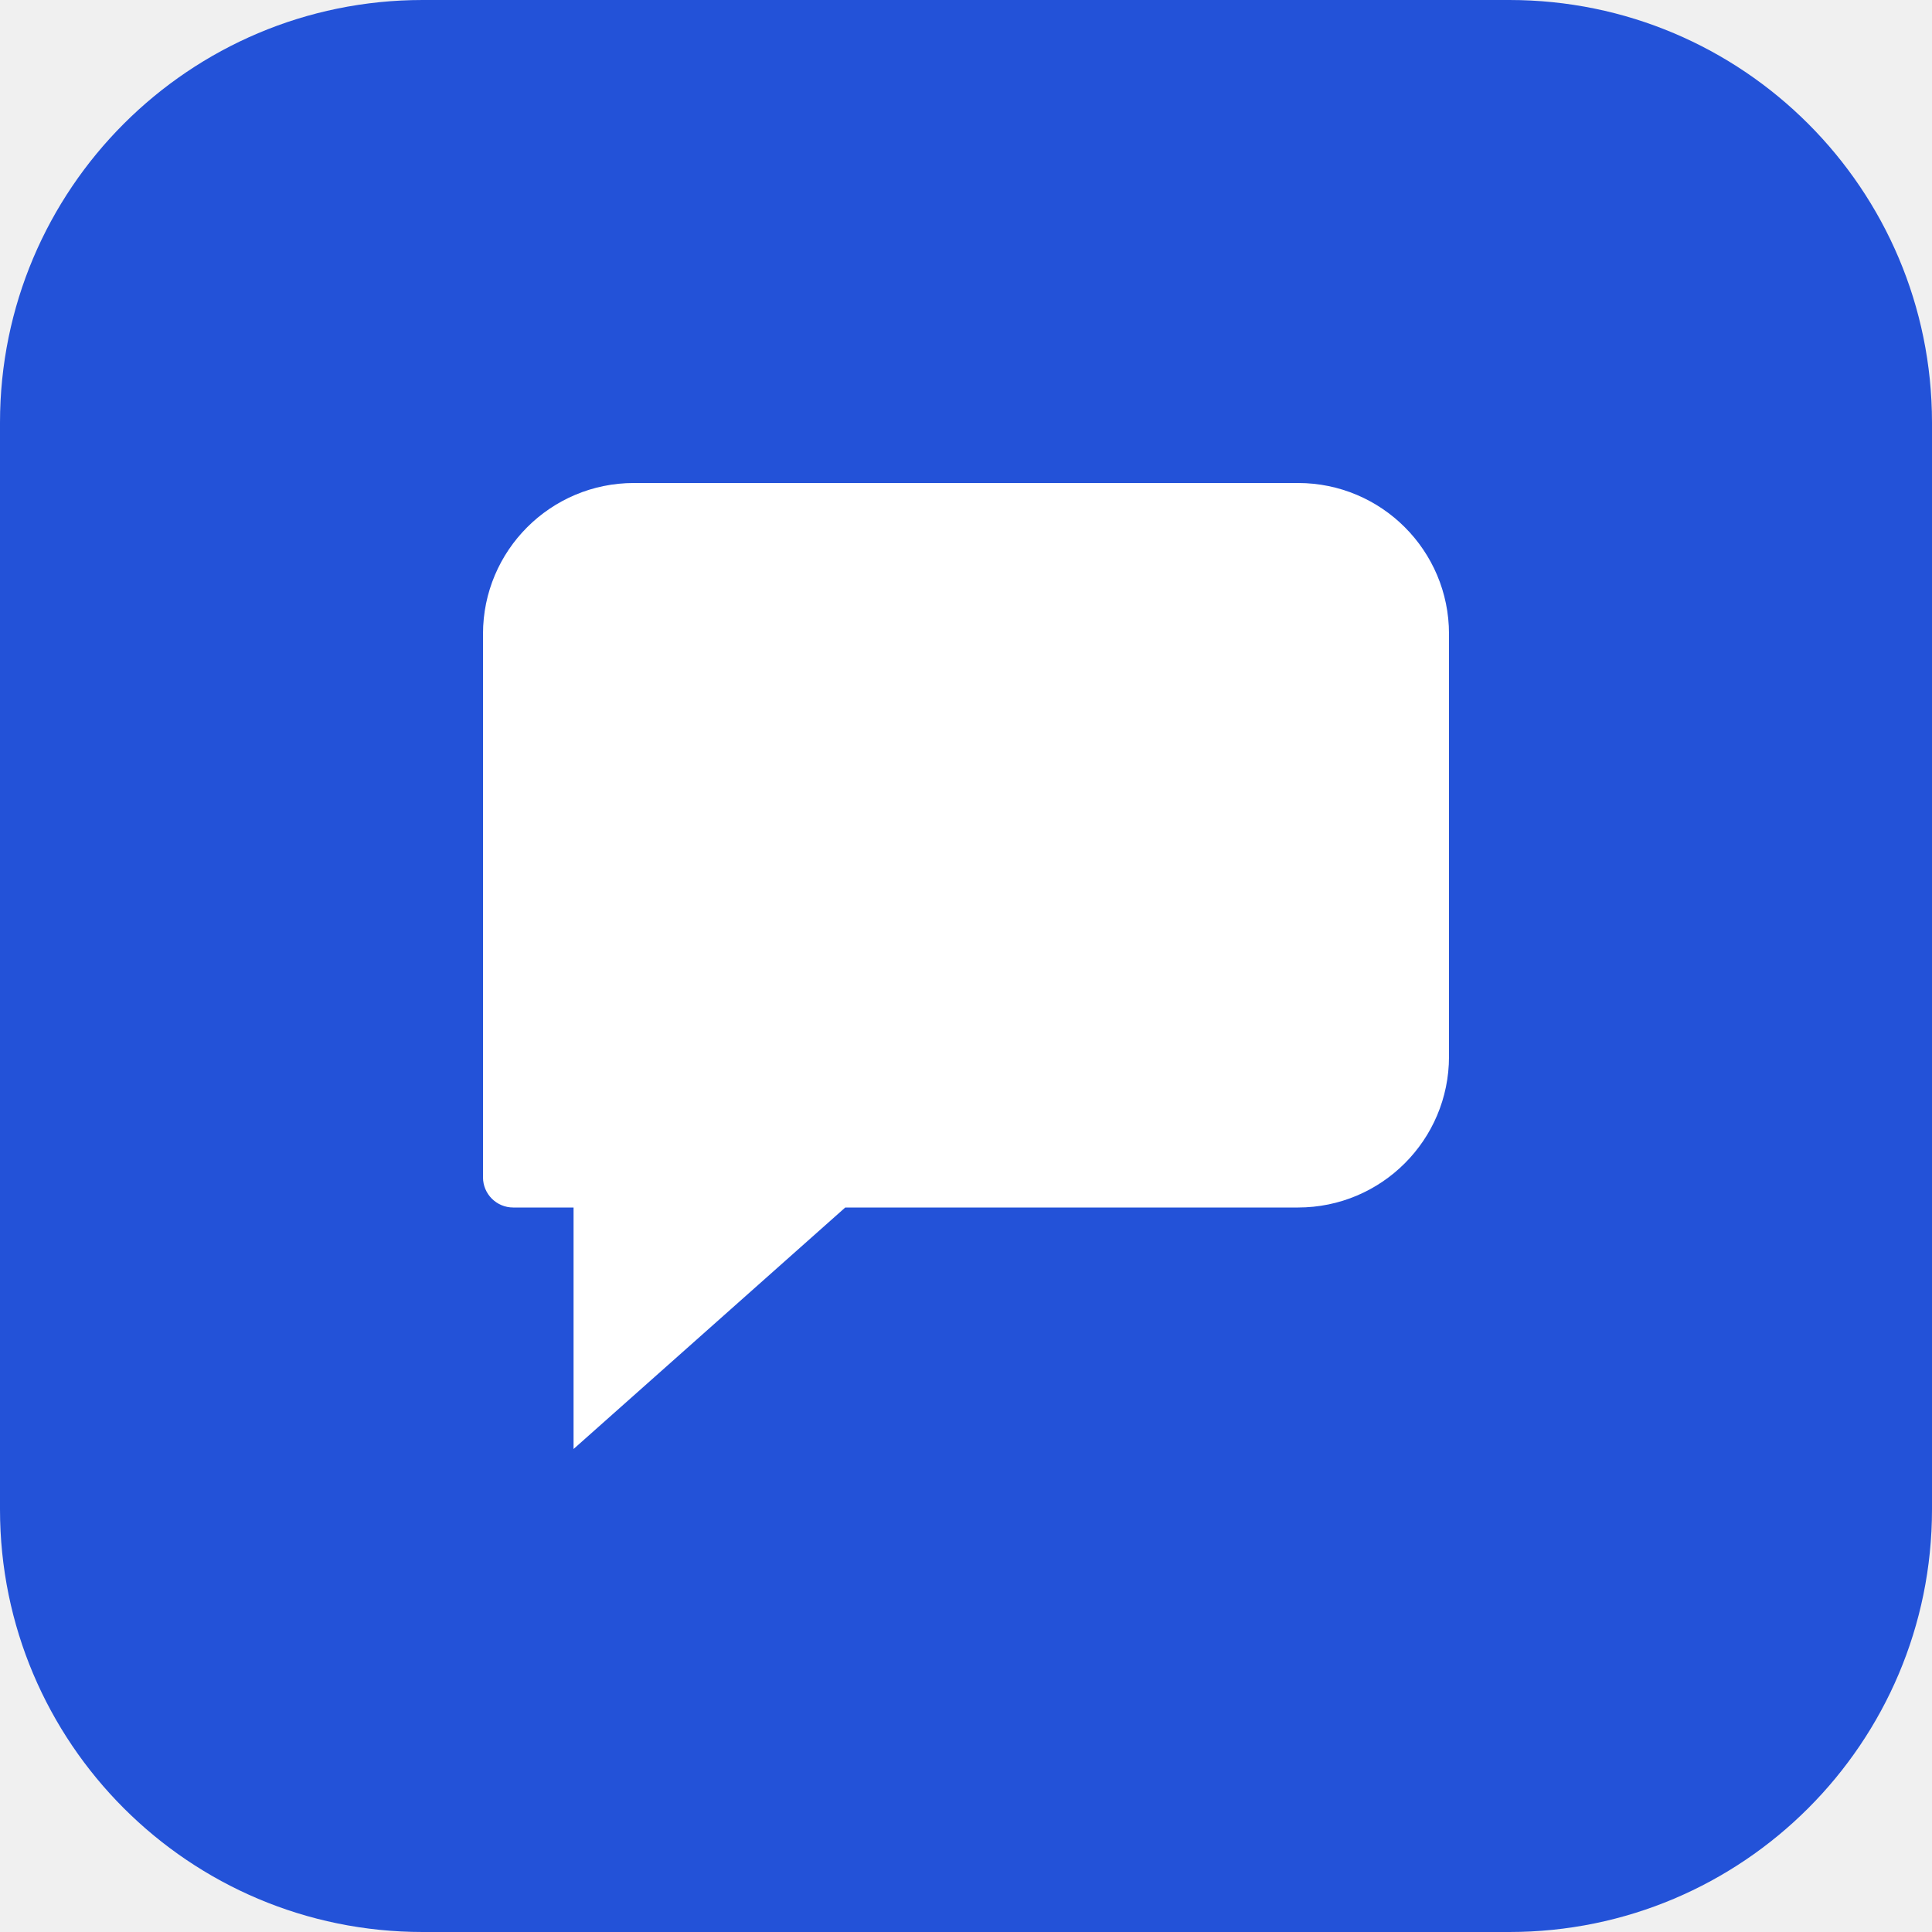
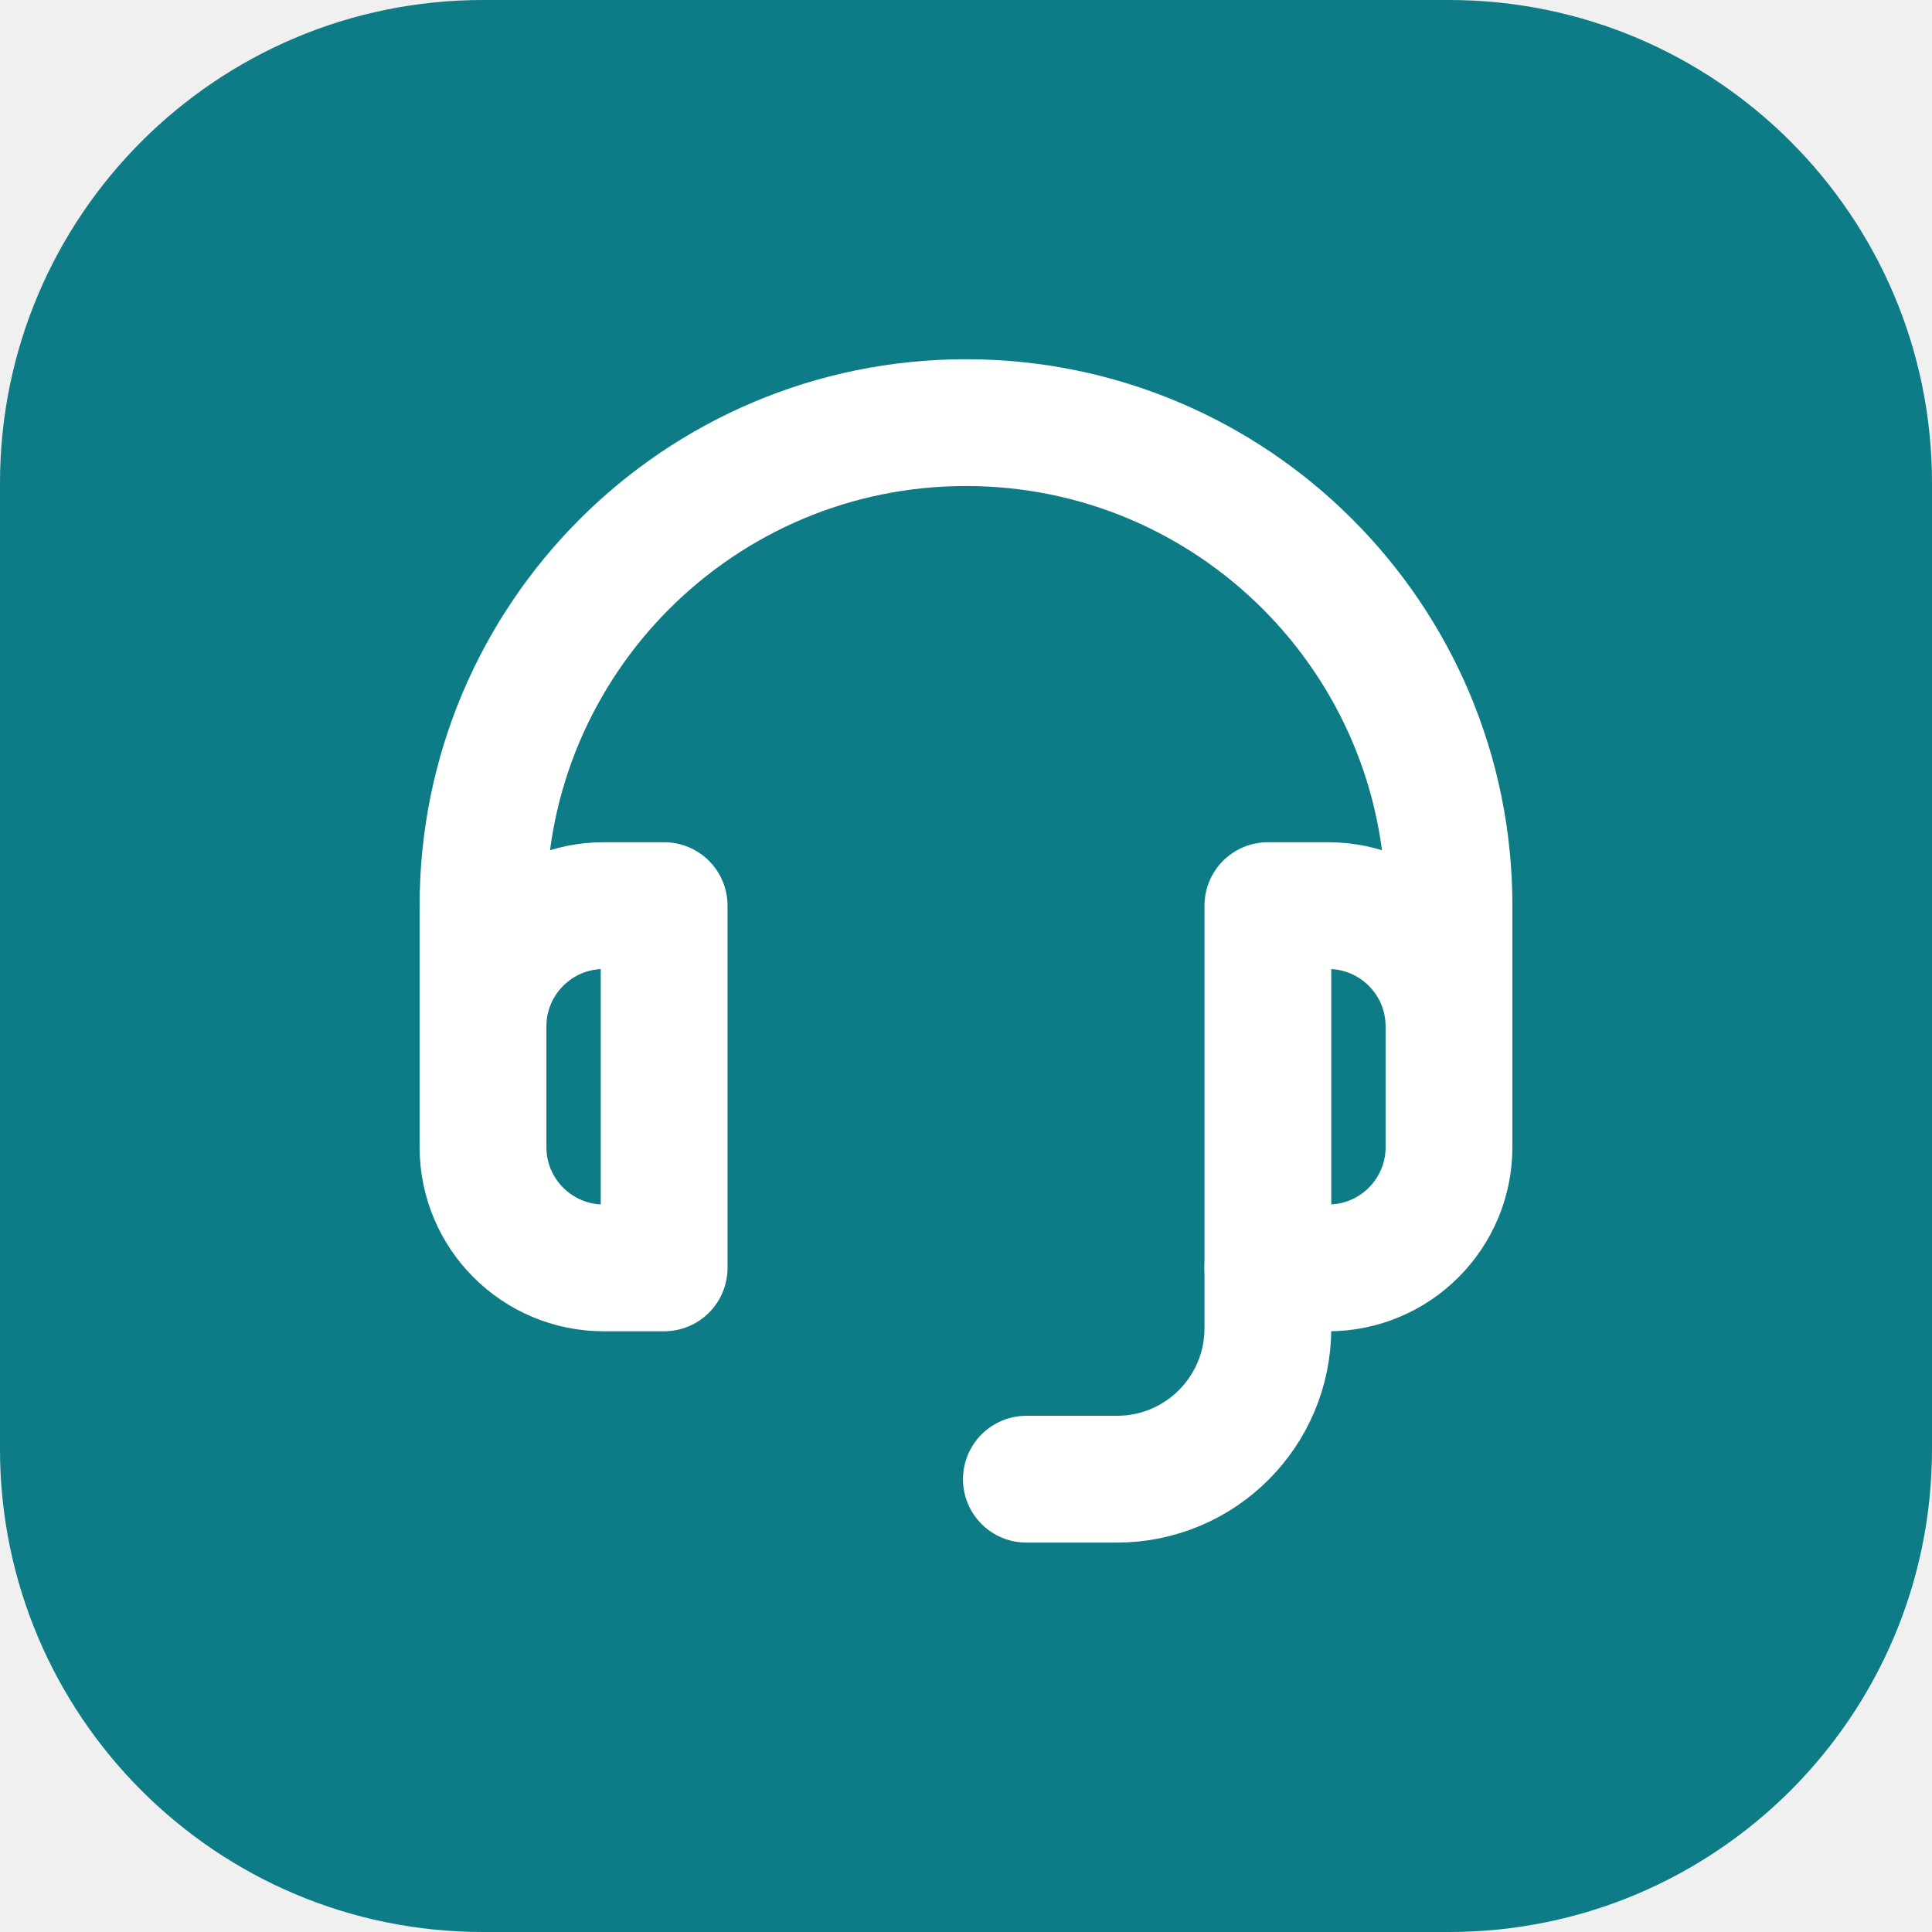
<svg xmlns="http://www.w3.org/2000/svg" viewBox="0 0 32 32">
-   <rect width="32" height="32" rx="7" fill="#2352d8" />
-   <path d="M8 10.5A2.5 2.5 0 0 1 10.5 8h11A2.5 2.5 0 0 1 24 10.5v7a2.5 2.5 0 0 1-2.5 2.5H14l-4.5 4v-4h-1A0.5 0.5 0 0 1 8 19.5z" fill="#fff" />
+   <rect width="32" height="32" rx="8" fill="#0E7C86" />
+   <g fill="none" stroke="#ffffff" stroke-width="2.1" stroke-linecap="round" stroke-linejoin="round">
+     <path d="M8 17v-2a8 8 0 0 1 16 0v2" />
+     <path d="M8 17a2 2 0 0 1 2-2h1v6h-1a2 2 0 0 1-2-2zM24 17a2 2 0 0 0-2-2h-1v6h1a2 2 0 0 0 2-2z" />
+     <path d="M21 21v1a2.5 2.5 0 0 1-2.5 2.5H17" />
+   </g>
</svg>
